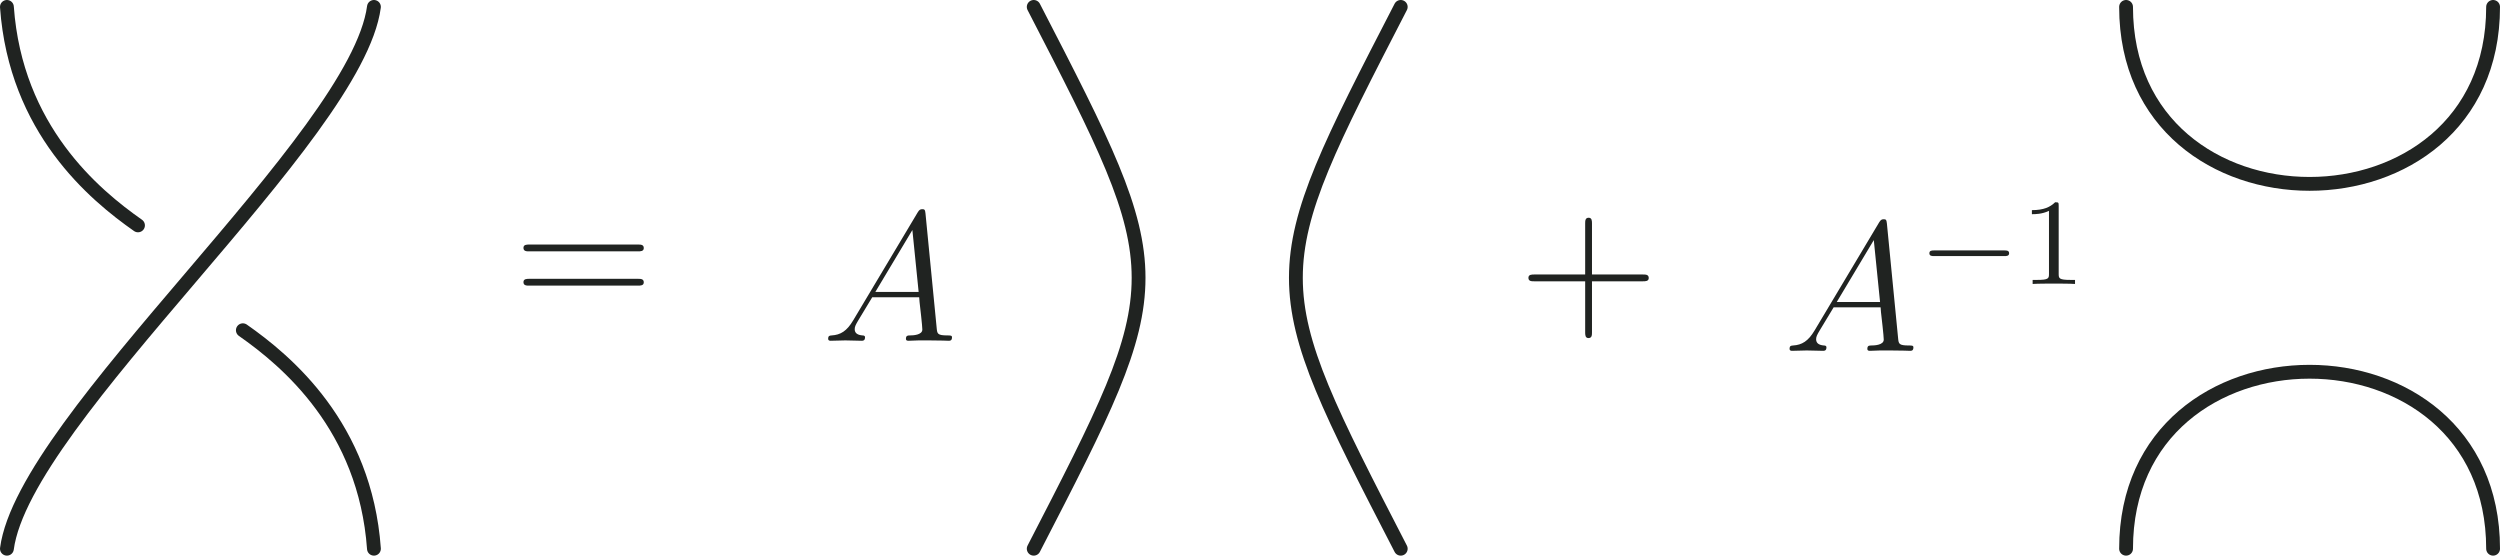
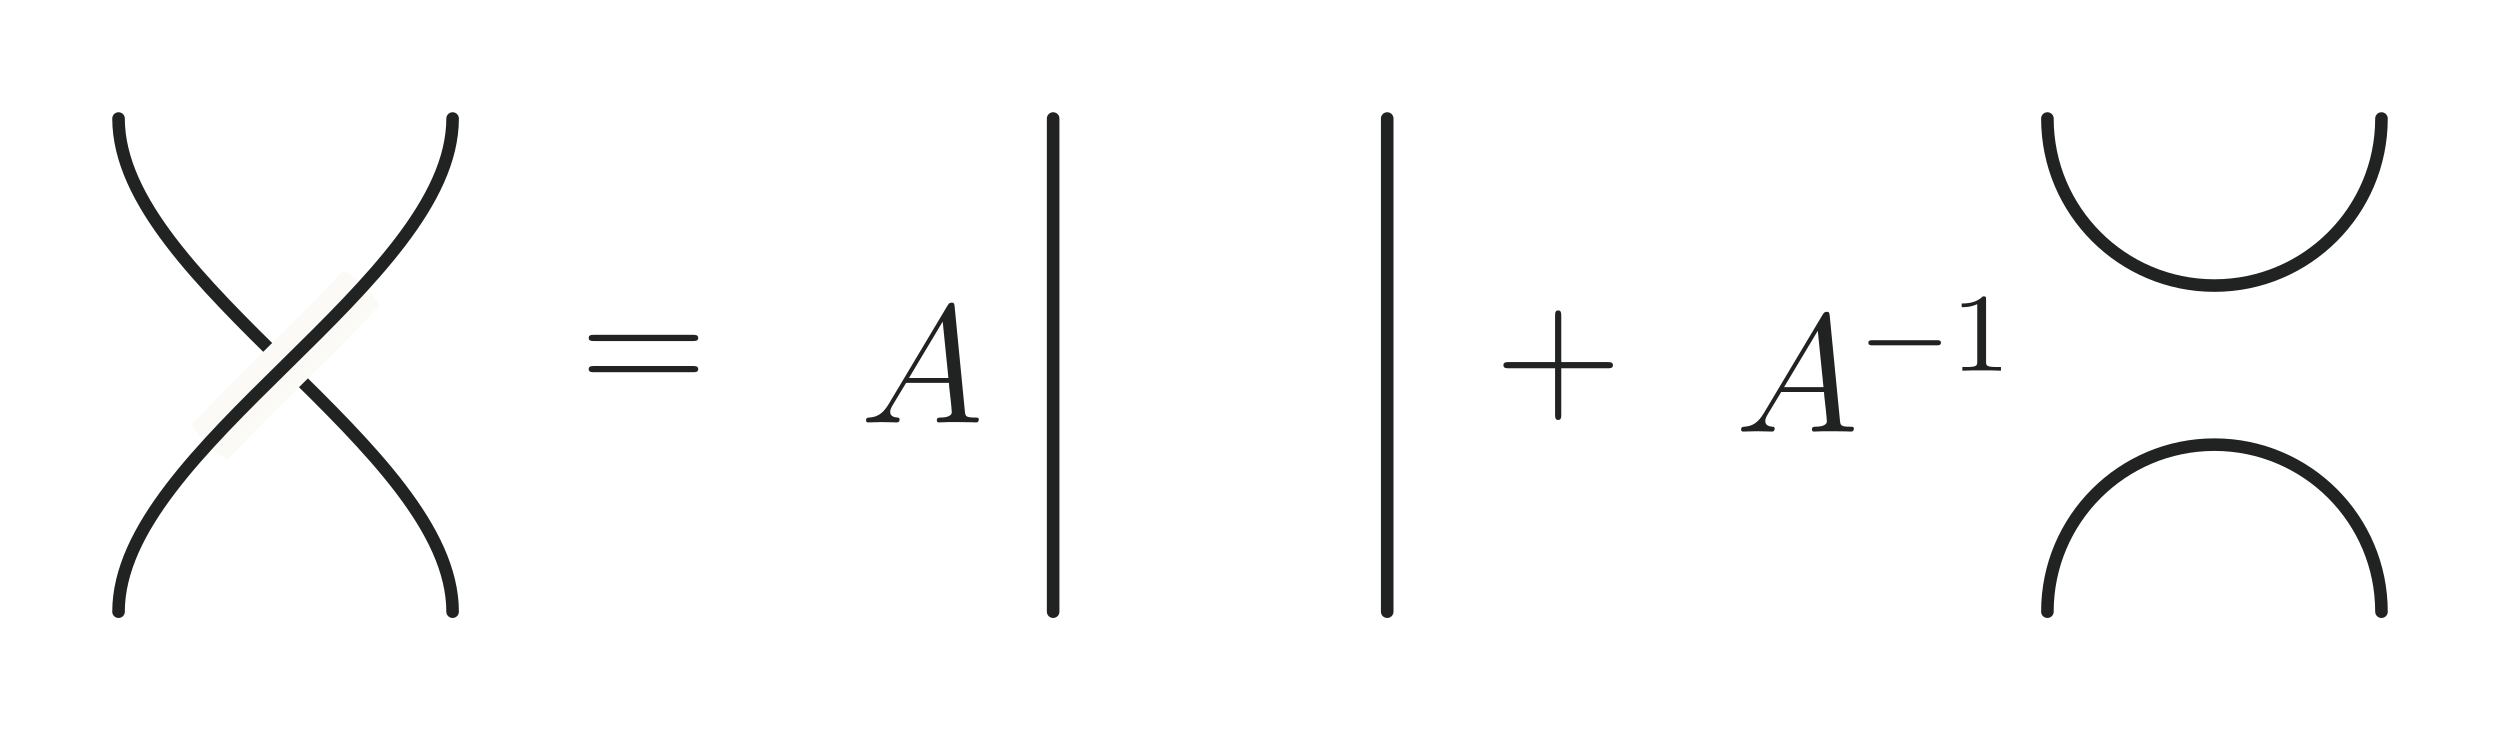
- <svg xmlns="http://www.w3.org/2000/svg" xmlns:xlink="http://www.w3.org/1999/xlink" version="1.1" width="162.188pt" height="36.046pt" viewBox="-64.03 -64.03 162.188 36.046">
+ <svg xmlns="http://www.w3.org/2000/svg" xmlns:xlink="http://www.w3.org/1999/xlink" version="1.1" width="178.188pt" height="52.046pt" viewBox="-72.03 -72.03 178.188 52.046">
  <g fill="#202321" stroke="none">
    <defs>
      <path id="g0-0" d="M5.571-1.809C5.699-1.809 5.874-1.809 5.874-1.993S5.699-2.176 5.571-2.176H1.004C.877-2.176 .701-2.176 .701-1.993S.877-1.809 1.004-1.809H5.571Z" />
      <path id="g1-65" d="M2.032-1.327C1.614-.622 1.207-.383 .634-.347C.502-.335 .406-.335 .406-.12C.406-.048 .466 0 .55 0C.765 0 1.303-.024 1.518-.024C1.865-.024 2.248 0 2.582 0C2.654 0 2.798 0 2.798-.227C2.798-.335 2.702-.347 2.63-.347C2.355-.371 2.128-.466 2.128-.753C2.128-.921 2.2-1.052 2.355-1.315L3.264-2.821H6.312C6.324-2.714 6.324-2.618 6.336-2.511C6.372-2.2 6.516-.956 6.516-.729C6.516-.371 5.906-.347 5.715-.347C5.583-.347 5.452-.347 5.452-.132C5.452 0 5.559 0 5.631 0C5.834 0 6.073-.024 6.276-.024H6.958C7.687-.024 8.213 0 8.225 0C8.309 0 8.44 0 8.44-.227C8.44-.347 8.333-.347 8.153-.347C7.496-.347 7.484-.454 7.448-.813L6.719-8.273C6.695-8.512 6.647-8.536 6.516-8.536C6.396-8.536 6.324-8.512 6.217-8.333L2.032-1.327ZM3.467-3.168L5.87-7.185L6.276-3.168H3.467Z" />
      <path id="g2-49" d="M2.503-5.077C2.503-5.292 2.487-5.3 2.271-5.3C1.945-4.981 1.522-4.79 .765-4.79V-4.527C.98-4.527 1.411-4.527 1.873-4.742V-.654C1.873-.359 1.849-.263 1.092-.263H.813V0C1.14-.024 1.825-.024 2.184-.024S3.236-.024 3.563 0V-.263H3.284C2.527-.263 2.503-.359 2.503-.654V-5.077Z" />
      <path id="g3-43" d="M4.77-2.762H8.07C8.237-2.762 8.452-2.762 8.452-2.977C8.452-3.204 8.249-3.204 8.07-3.204H4.77V-6.504C4.77-6.671 4.77-6.886 4.555-6.886C4.328-6.886 4.328-6.683 4.328-6.504V-3.204H1.028C.861-3.204 .646-3.204 .646-2.989C.646-2.762 .849-2.762 1.028-2.762H4.328V.538C4.328 .705 4.328 .921 4.543 .921C4.77 .921 4.77 .717 4.77 .538V-2.762Z" />
      <path id="g3-61" d="M8.07-3.873C8.237-3.873 8.452-3.873 8.452-4.089C8.452-4.316 8.249-4.316 8.07-4.316H1.028C.861-4.316 .646-4.316 .646-4.101C.646-3.873 .849-3.873 1.028-3.873H8.07ZM8.07-1.65C8.237-1.65 8.452-1.65 8.452-1.865C8.452-2.092 8.249-2.092 8.07-2.092H1.028C.861-2.092 .646-2.092 .646-1.877C.646-1.65 .849-1.65 1.028-1.65H8.07Z" />
    </defs>
    <g id="page1">
      <g stroke-miterlimit="10" transform="translate(-51.67613,-46.00693)scale(0.996264,-0.996264)">
        <g fill="#202321" stroke="#202321">
          <g stroke-width="0.4">
            <g stroke-width="0.9">
              <g stroke-linecap="round">
                <g stroke-linejoin="round">
-                   <path d="M-11.95-17.641C-10.812-9.105 10.812 9.105 11.95 17.641" fill="none" />
-                   <path d="M-11.95 17.641C-11.381 9.674-6.26 5.406-3.414 3.414" fill="none" />
-                   <path d="M3.414-3.414C6.26-5.406 11.381-9.674 11.95-17.641" fill="none" />
+                   <path d="M-11.95 17.641C-11.95 5.88 11.95-5.88 11.95-17.641" fill="none" />
+                   <clipPath id="pgfcp1">
+                     <path d="M7.967 0C7.967 4.4 4.4 7.967 0 7.967S-7.967 4.4-7.967 0S-4.4-7.967 0-7.967S7.967-4.4 7.967 0ZM0 0" />
+                   </clipPath>
+                   <g clip-path="url(#pgfcp1)">
+                     <g fill="#fbfaf7" stroke="#fbfaf7">
+                       <g stroke-width="3.6">
+                         <path d="M11.95 17.641C11.95 5.88-11.95-5.88-11.95-17.641" fill="none" />
+                       </g>
+                     </g>
+                   </g>
+                   <path d="M11.95 17.641C11.95 5.88-11.95-5.88-11.95-17.641" fill="none" />
                  <g transform="translate(21.03789,-2.1654)">
                    <g stroke="none" transform="scale(-1.00375,1.00375)translate(-51.67613,-46.00693)scale(-1,-1)">
                      <g fill="#202321">
                        <g stroke="none">
                          <use x="-51.676" y="-46.007" xlink:href="#g3-61" />
                        </g>
                      </g>
                    </g>
                  </g>
                  <g transform="translate(41.12044,-4.09999)">
                    <g stroke="none" transform="scale(-1.00375,1.00375)translate(-51.67613,-46.00693)scale(-1,-1)">
                      <g fill="#202321">
                        <g stroke="none">
                          <use x="-51.676" y="-46.007" xlink:href="#g1-65" />
                        </g>
                      </g>
                    </g>
                  </g>
-                   <path d="M54.914 17.641C64.019 0 64.019 0 54.914-17.641" fill="none" />
-                   <path d="M78.814 17.641C69.71 0 69.71 0 78.814-17.641" fill="none" />
+                   <path d="M54.914 17.641V-17.641" fill="none" />
+                   <path d="M78.814 17.641V-17.641" fill="none" />
                  <g transform="translate(86.4793,-3.0)">
                    <g stroke="none" transform="scale(-1.00375,1.00375)translate(-51.67613,-46.00693)scale(-1,-1)">
                      <g fill="#202321">
                        <g stroke="none">
                          <use x="-51.676" y="-46.007" xlink:href="#g3-43" />
                        </g>
                      </g>
                    </g>
                  </g>
                  <g transform="translate(103.7262,-4.75513)">
                    <g stroke="none" transform="scale(-1.00375,1.00375)translate(-51.67613,-46.00693)scale(-1,-1)">
                      <g fill="#202321">
                        <g stroke="none">
                          <use x="-51.676" y="-46.007" xlink:href="#g1-65" />
                          <use x="-42.901" y="-50.345" xlink:href="#g0-0" />
                          <use x="-36.314" y="-50.345" xlink:href="#g2-49" />
                        </g>
                      </g>
                    </g>
                  </g>
-                   <path d="M126.046 17.641C126.046 2.276 149.946 2.276 149.946 17.641" fill="none" />
-                   <path d="M126.046-17.641C126.046-2.276 149.946-2.276 149.946-17.641" fill="none" />
+                   <path d="M126.046 17.641C126.046 11.041 131.396 5.69 137.996 5.69S149.946 11.041 149.946 17.641" fill="none" />
+                   <path d="M126.046-17.641C126.046-11.041 131.396-5.69 137.996-5.69S149.946-11.041 149.946-17.641" fill="none" />
                </g>
              </g>
            </g>
          </g>
        </g>
      </g>
    </g>
  </g>
</svg>
